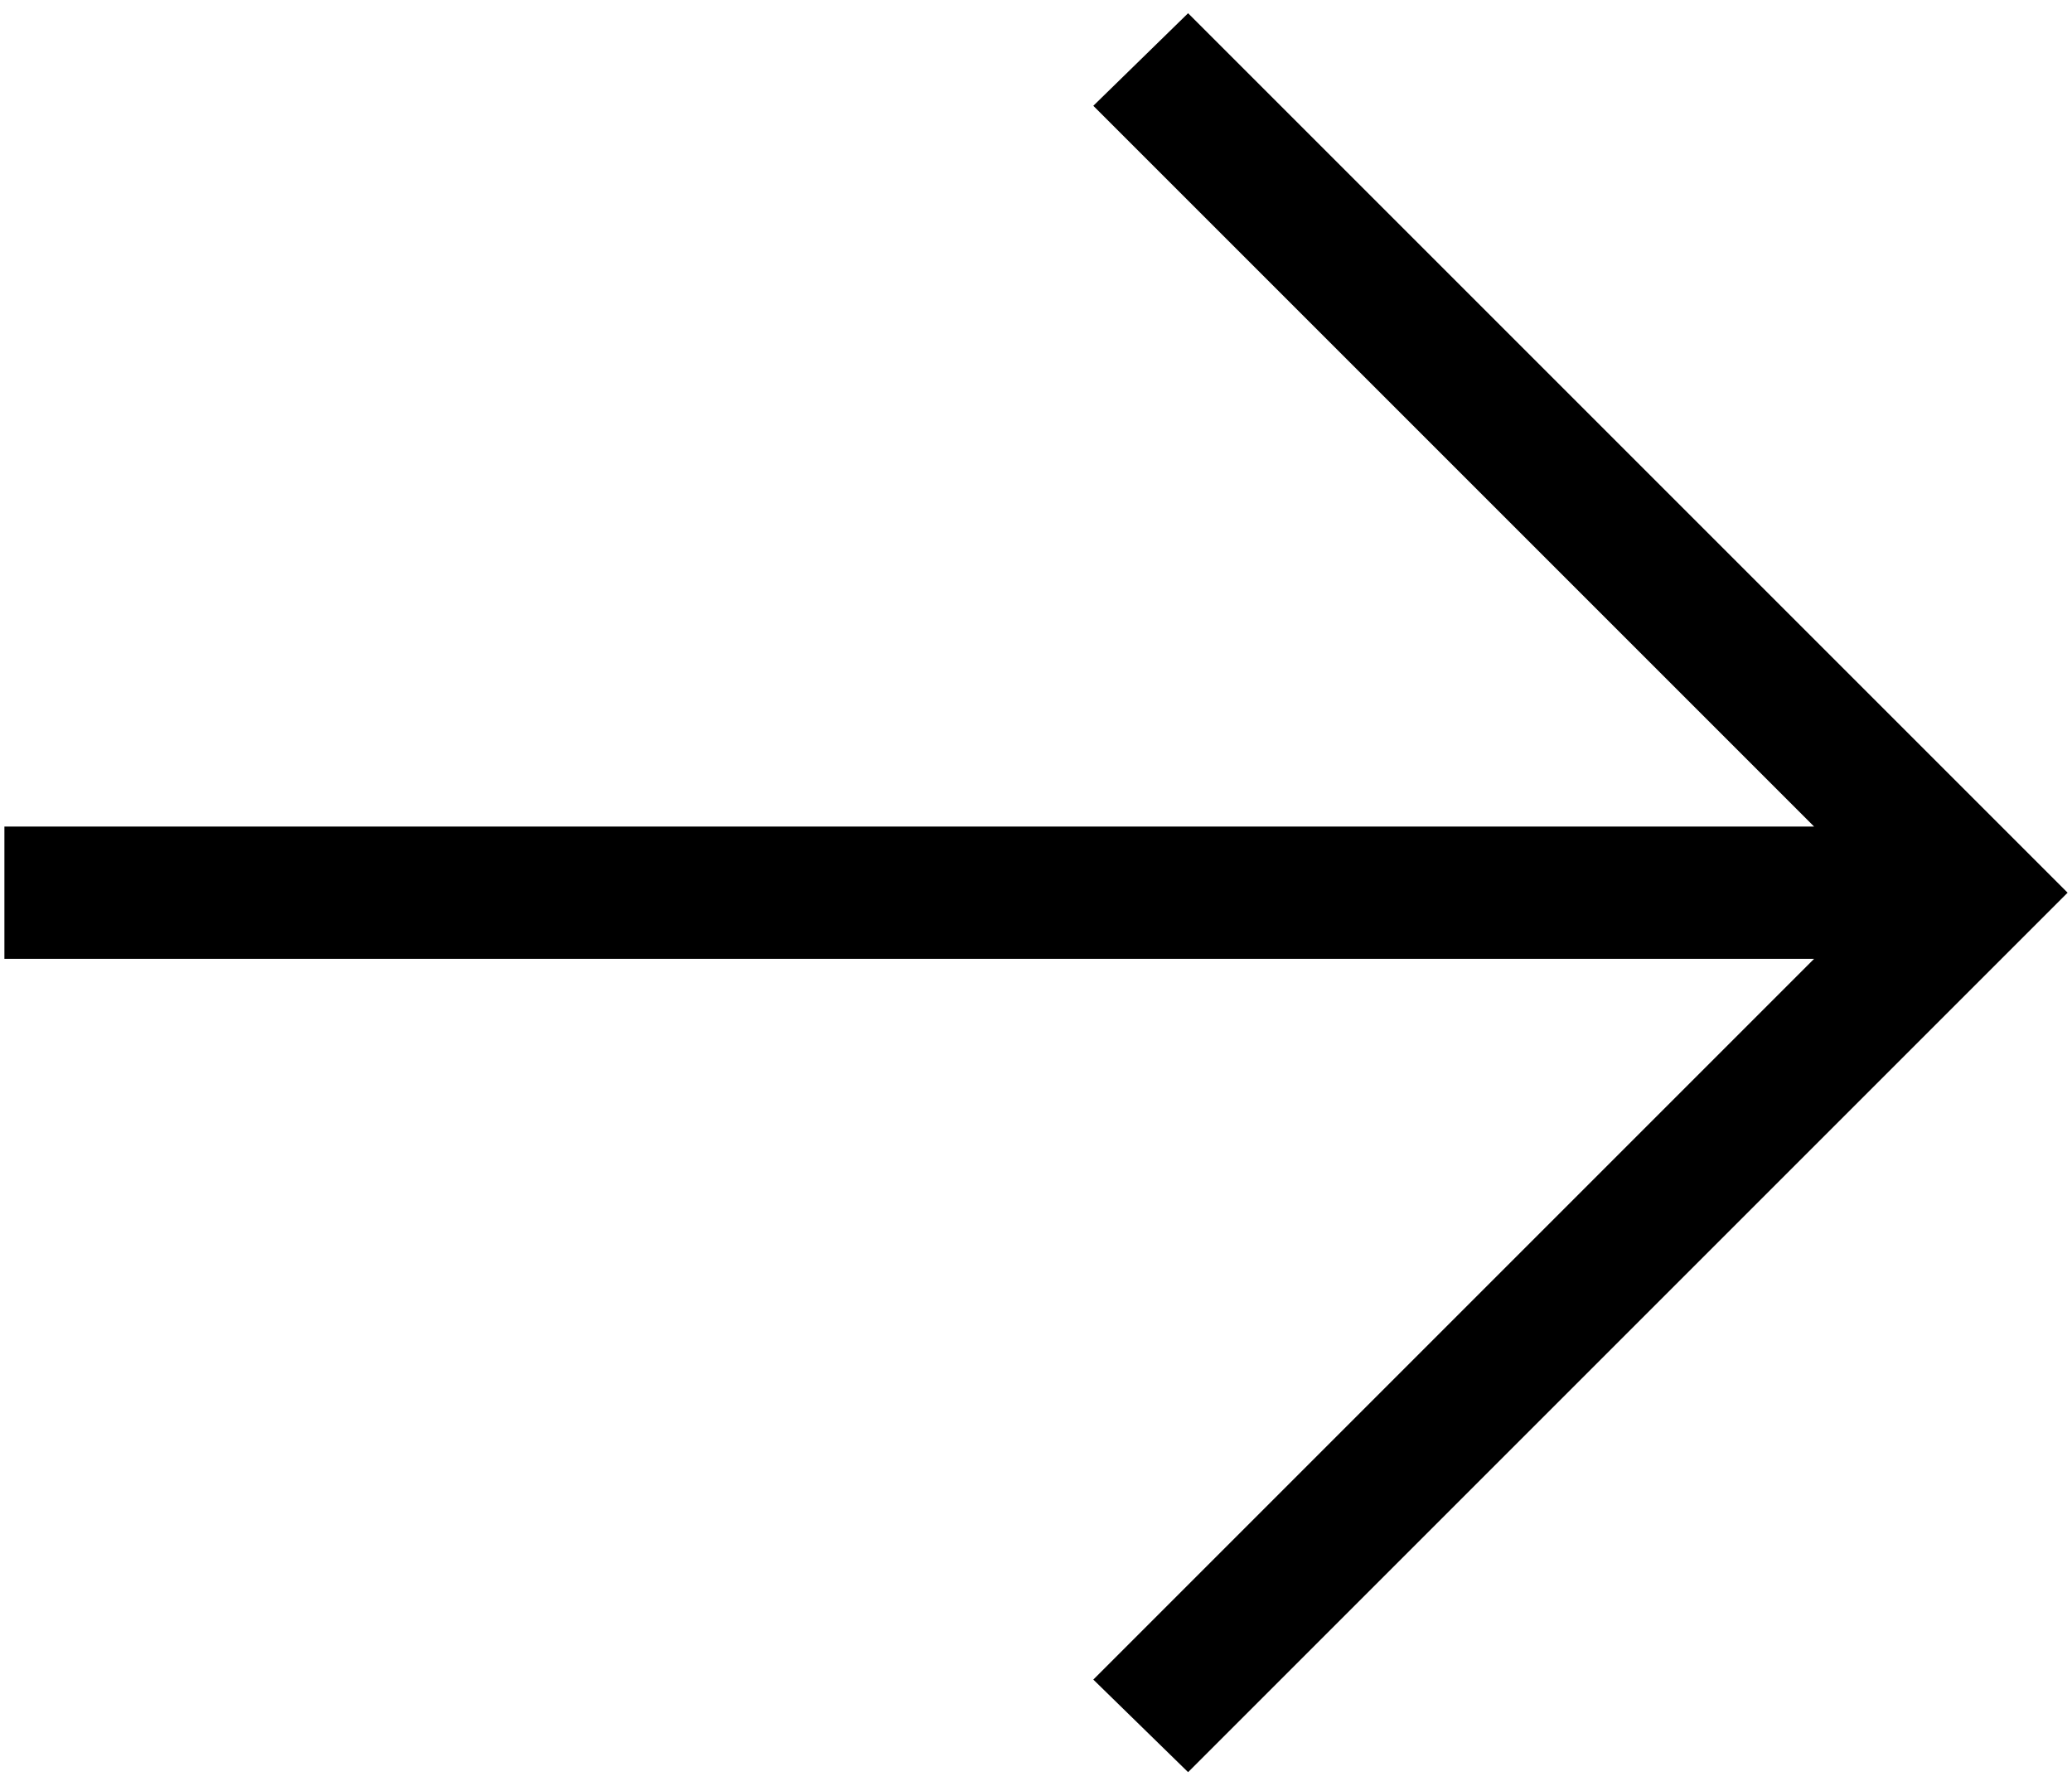
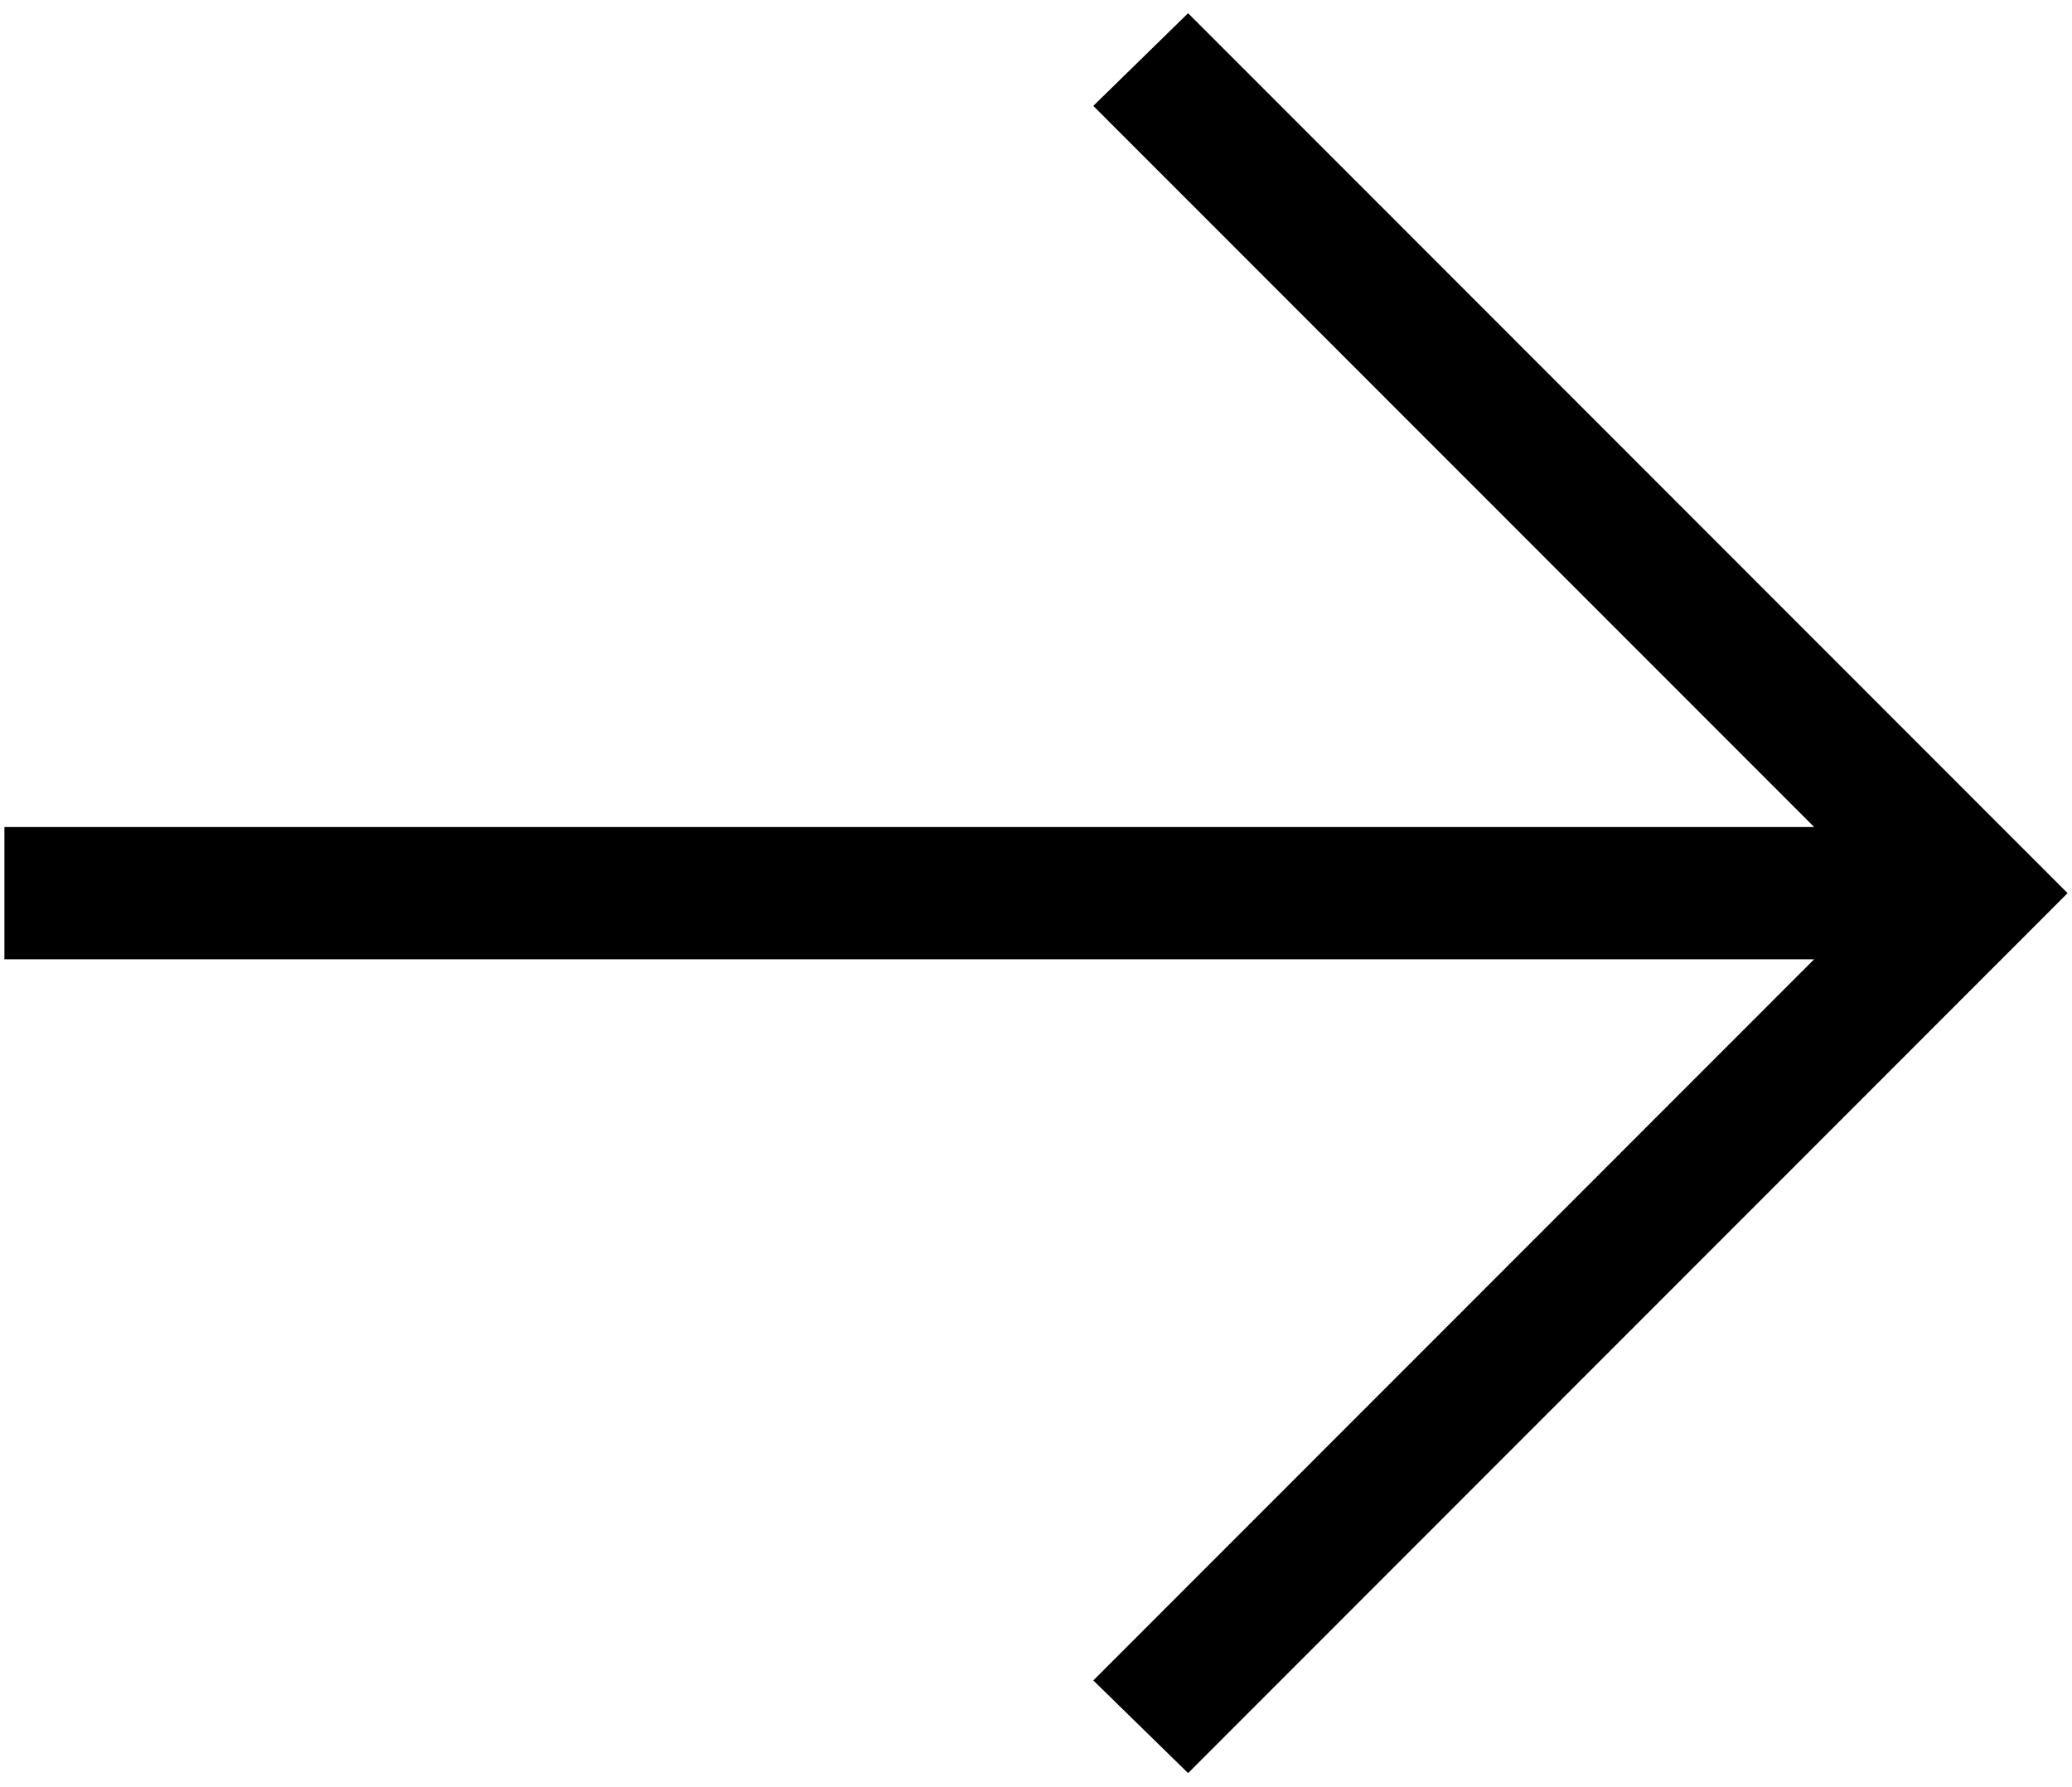
- <svg xmlns="http://www.w3.org/2000/svg" id="_레이어_1" data-name="레이어_1" version="1.1" viewBox="0 0 94 81">
-   <polygon points="53.9 .6 49.6 4.8 82.3 37.5 .2 37.5 .2 43.5 82.3 43.5 49.6 76.2 53.9 80.4 93.8 40.5 53.9 .6" />
+ <svg xmlns="http://www.w3.org/2000/svg" width="174px" height="150px" viewBox="0 0 174 150" version="1.1">
+   <g id="surface1">
+     <path style=" stroke:none;fill-rule:nonzero;fill:rgb(0%,0%,0%);fill-opacity:1;" d="M 99.773 1.109 L 91.812 8.891 L 152.344 69.445 L 0.371 69.445 L 0.371 80.555 L 152.344 80.555 L 91.812 141.109 L 99.773 148.891 L 173.629 75 Z M 99.773 1.109 " />
+   </g>
</svg>
